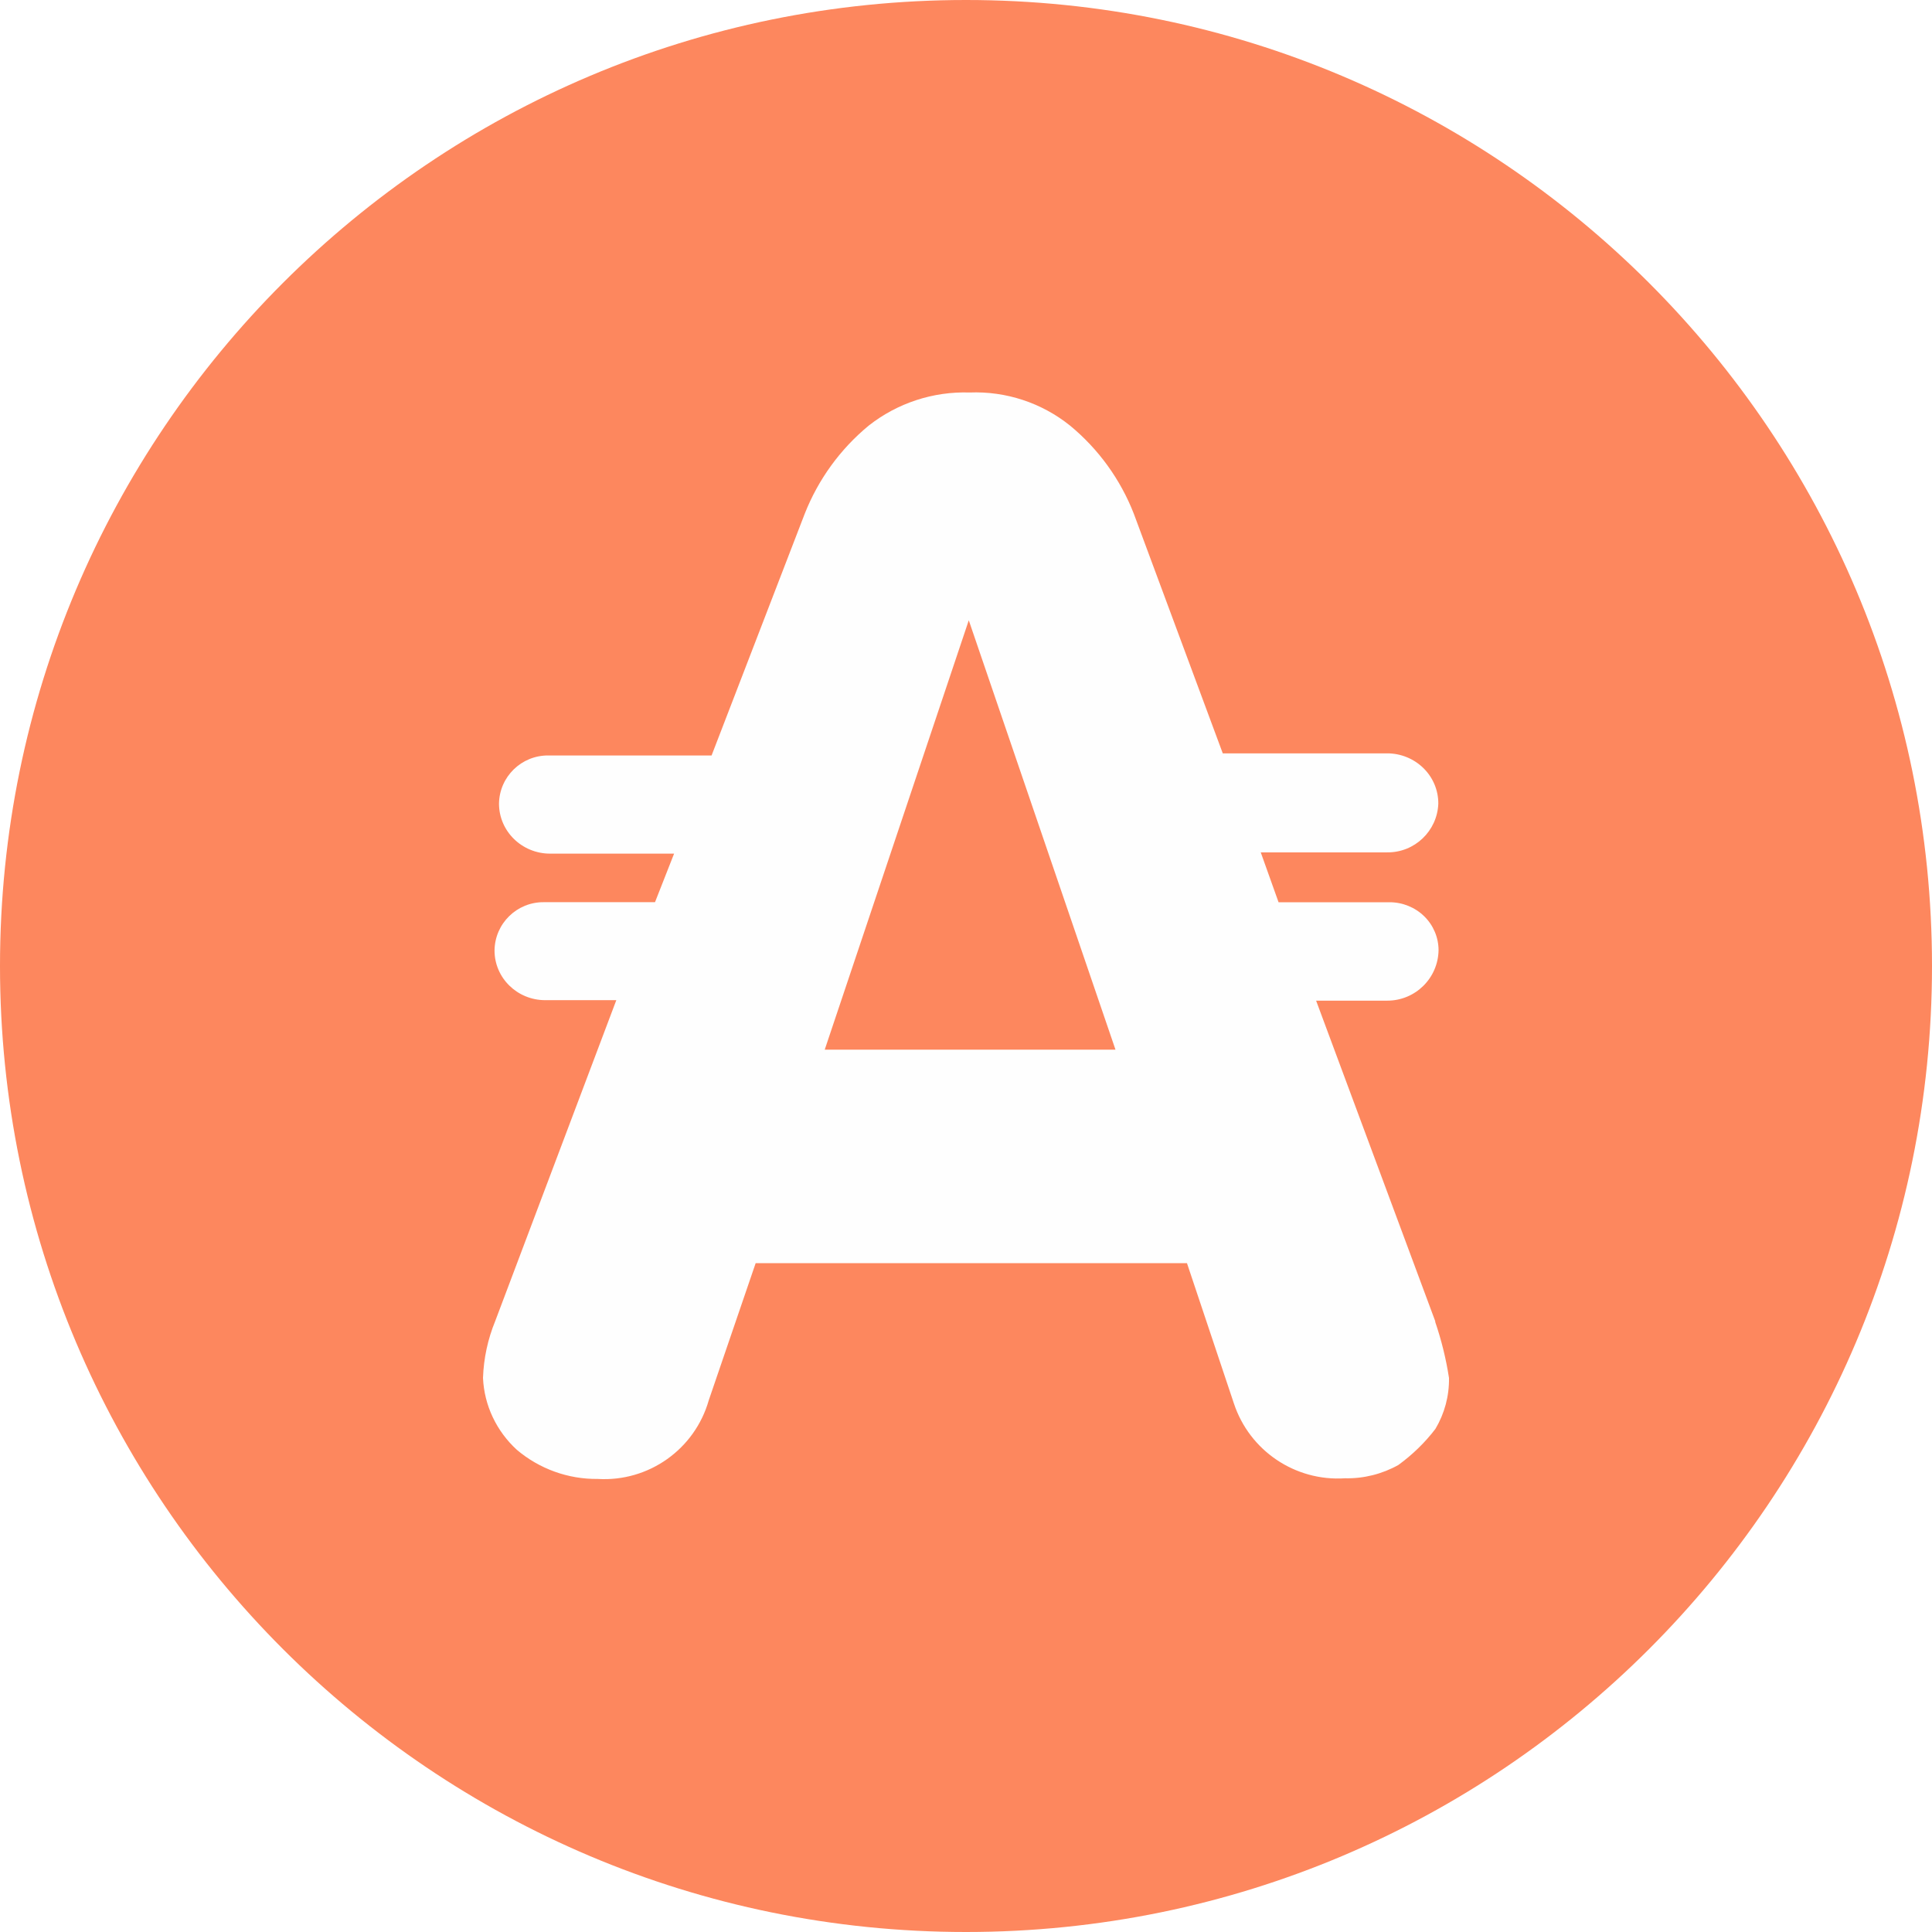
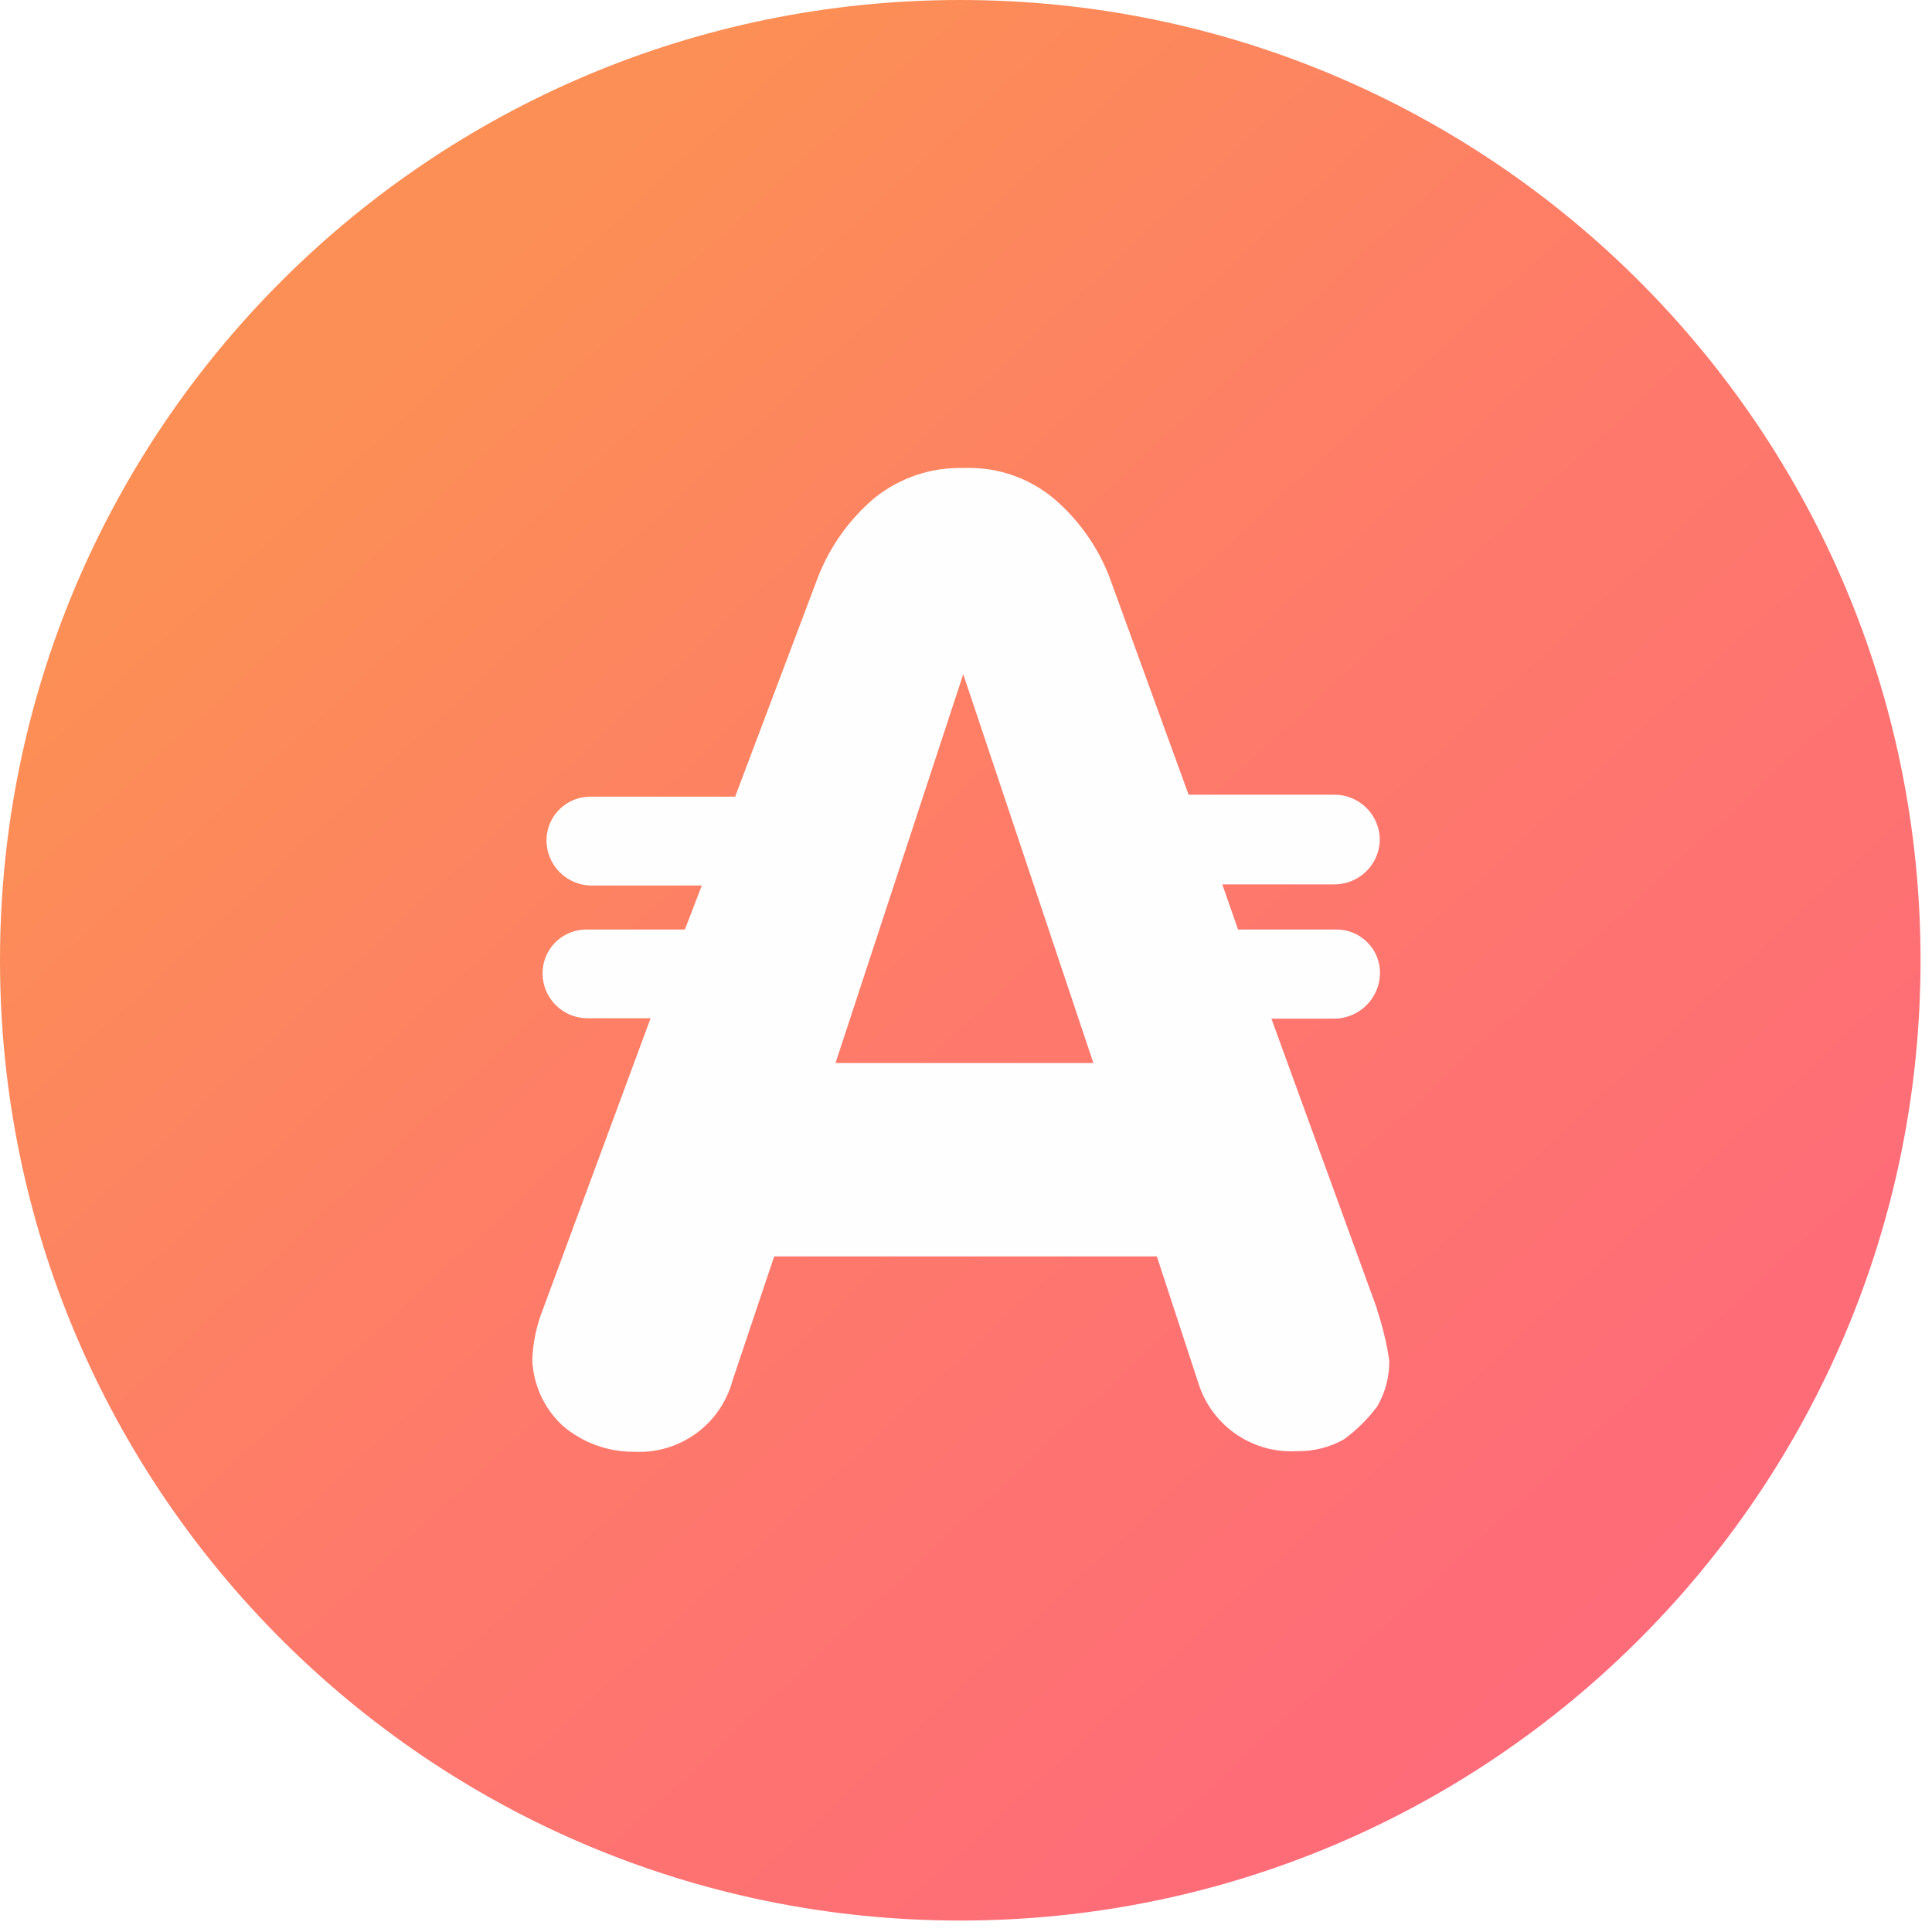
- <svg xmlns="http://www.w3.org/2000/svg" height="32" viewBox="0 0 32 32" width="32">
-   <g fill="none">
-     <circle cx="16" cy="16" fill="#fd875e" r="16" />
-     <path d="M13.66 17.386l2.386-7.112 2.43 7.112zm10.112 4.497l-1.973-5.309h1.178a.849.849 0 00.85-.836c0-.21-.086-.413-.237-.561s-.358-.233-.573-.233h-1.84l-.295-.826h2.095a.839.839 0 00.846-.807c.001-.222-.088-.434-.248-.59s-.376-.244-.602-.243h-2.72L18.78 8.51a3.576 3.576 0 00-1.057-1.461 2.499 2.499 0 00-1.663-.548 2.57 2.57 0 00-1.671.548 3.609 3.609 0 00-1.06 1.46l-1.543 4.004H9.082a.81.81 0 00-.817.797c0 .458.379.829.847.829h2.053l-.316.804h-1.84a.809.809 0 00-.818.8c0 .454.374.821.836.823h1.181l-2.006 5.316c-.123.3-.191.618-.202.941.02.453.222.88.56 1.19a2.04 2.04 0 001.34.483 1.8 1.8 0 001.84-1.305l.776-2.269h7.144l.777 2.323a1.813 1.813 0 001.84 1.24c.31.007.615-.07.884-.22.233-.17.44-.37.614-.598a1.6 1.6 0 00.225-.844 5.446 5.446 0 00-.228-.927z" fill="#fefefe" />
+ <svg xmlns="http://www.w3.org/2000/svg" width="28px" height="28px" viewBox="0 0 28 28" version="1.1">
+   <defs>
+     <linearGradient x1="20.827%" y1="18.405%" x2="88.668%" y2="91.881%" id="linearGradient-1">
+       <stop stop-color="#FC8F55" offset="0%" />
+       <stop stop-color="#FE7A6A" offset="44%" />
+       <stop stop-color="#FE687C" offset="100%" />
+     </linearGradient>
+   </defs>
+   <g id="IOS?-(for-Mike-Le)" stroke="none" stroke-width="1" fill="none" fill-rule="evenodd">
+     <g id="Artboard-2-Copy" transform="translate(-99, -201)" fill-rule="nonzero">
+       <g id="appc" transform="translate(99, 201)">
+         <circle id="Oval" fill="url(#linearGradient-1)" cx="13.917" cy="13.917" r="13.917" />
+         <path d="M12.109,15.406 L13.96,9.771 L15.846,15.406 L12.109,15.406 Z M19.957,18.969 L18.426,14.763 L19.34,14.763 C19.704,14.76 19.998,14.464 20,14.1 C20,13.933 19.934,13.773 19.816,13.656 C19.698,13.538 19.538,13.471 19.371,13.471 L17.943,13.471 L17.714,12.817 L19.34,12.817 C19.696,12.817 19.988,12.533 19.997,12.177 C19.998,12.002 19.929,11.834 19.805,11.71 C19.681,11.586 19.512,11.516 19.337,11.517 L17.226,11.517 L16.083,8.374 C15.912,7.925 15.63,7.527 15.263,7.217 C14.9,6.919 14.441,6.764 13.971,6.783 C13.501,6.768 13.041,6.922 12.674,7.217 C12.307,7.527 12.024,7.925 11.851,8.374 L10.654,11.546 L8.554,11.546 C8.205,11.546 7.922,11.828 7.92,12.177 C7.92,12.54 8.214,12.834 8.577,12.834 L10.171,12.834 L9.926,13.471 L8.497,13.471 C8.147,13.471 7.863,13.755 7.863,14.106 C7.863,14.464 8.153,14.756 8.511,14.757 L9.429,14.757 L7.871,18.969 C7.776,19.206 7.723,19.458 7.714,19.714 C7.731,20.073 7.886,20.412 8.149,20.657 C8.437,20.907 8.807,21.043 9.189,21.04 C9.849,21.076 10.445,20.645 10.617,20.006 L11.22,18.209 L16.766,18.209 L17.369,20.049 C17.563,20.665 18.152,21.07 18.797,21.031 C19.037,21.036 19.274,20.976 19.483,20.857 C19.664,20.723 19.825,20.563 19.96,20.383 C20.078,20.18 20.138,19.949 20.134,19.714 C20.096,19.465 20.037,19.219 19.957,18.98 L19.957,18.969 Z" id="Shape" fill="#FEFEFE" />
+       </g>
+     </g>
  </g>
</svg>
